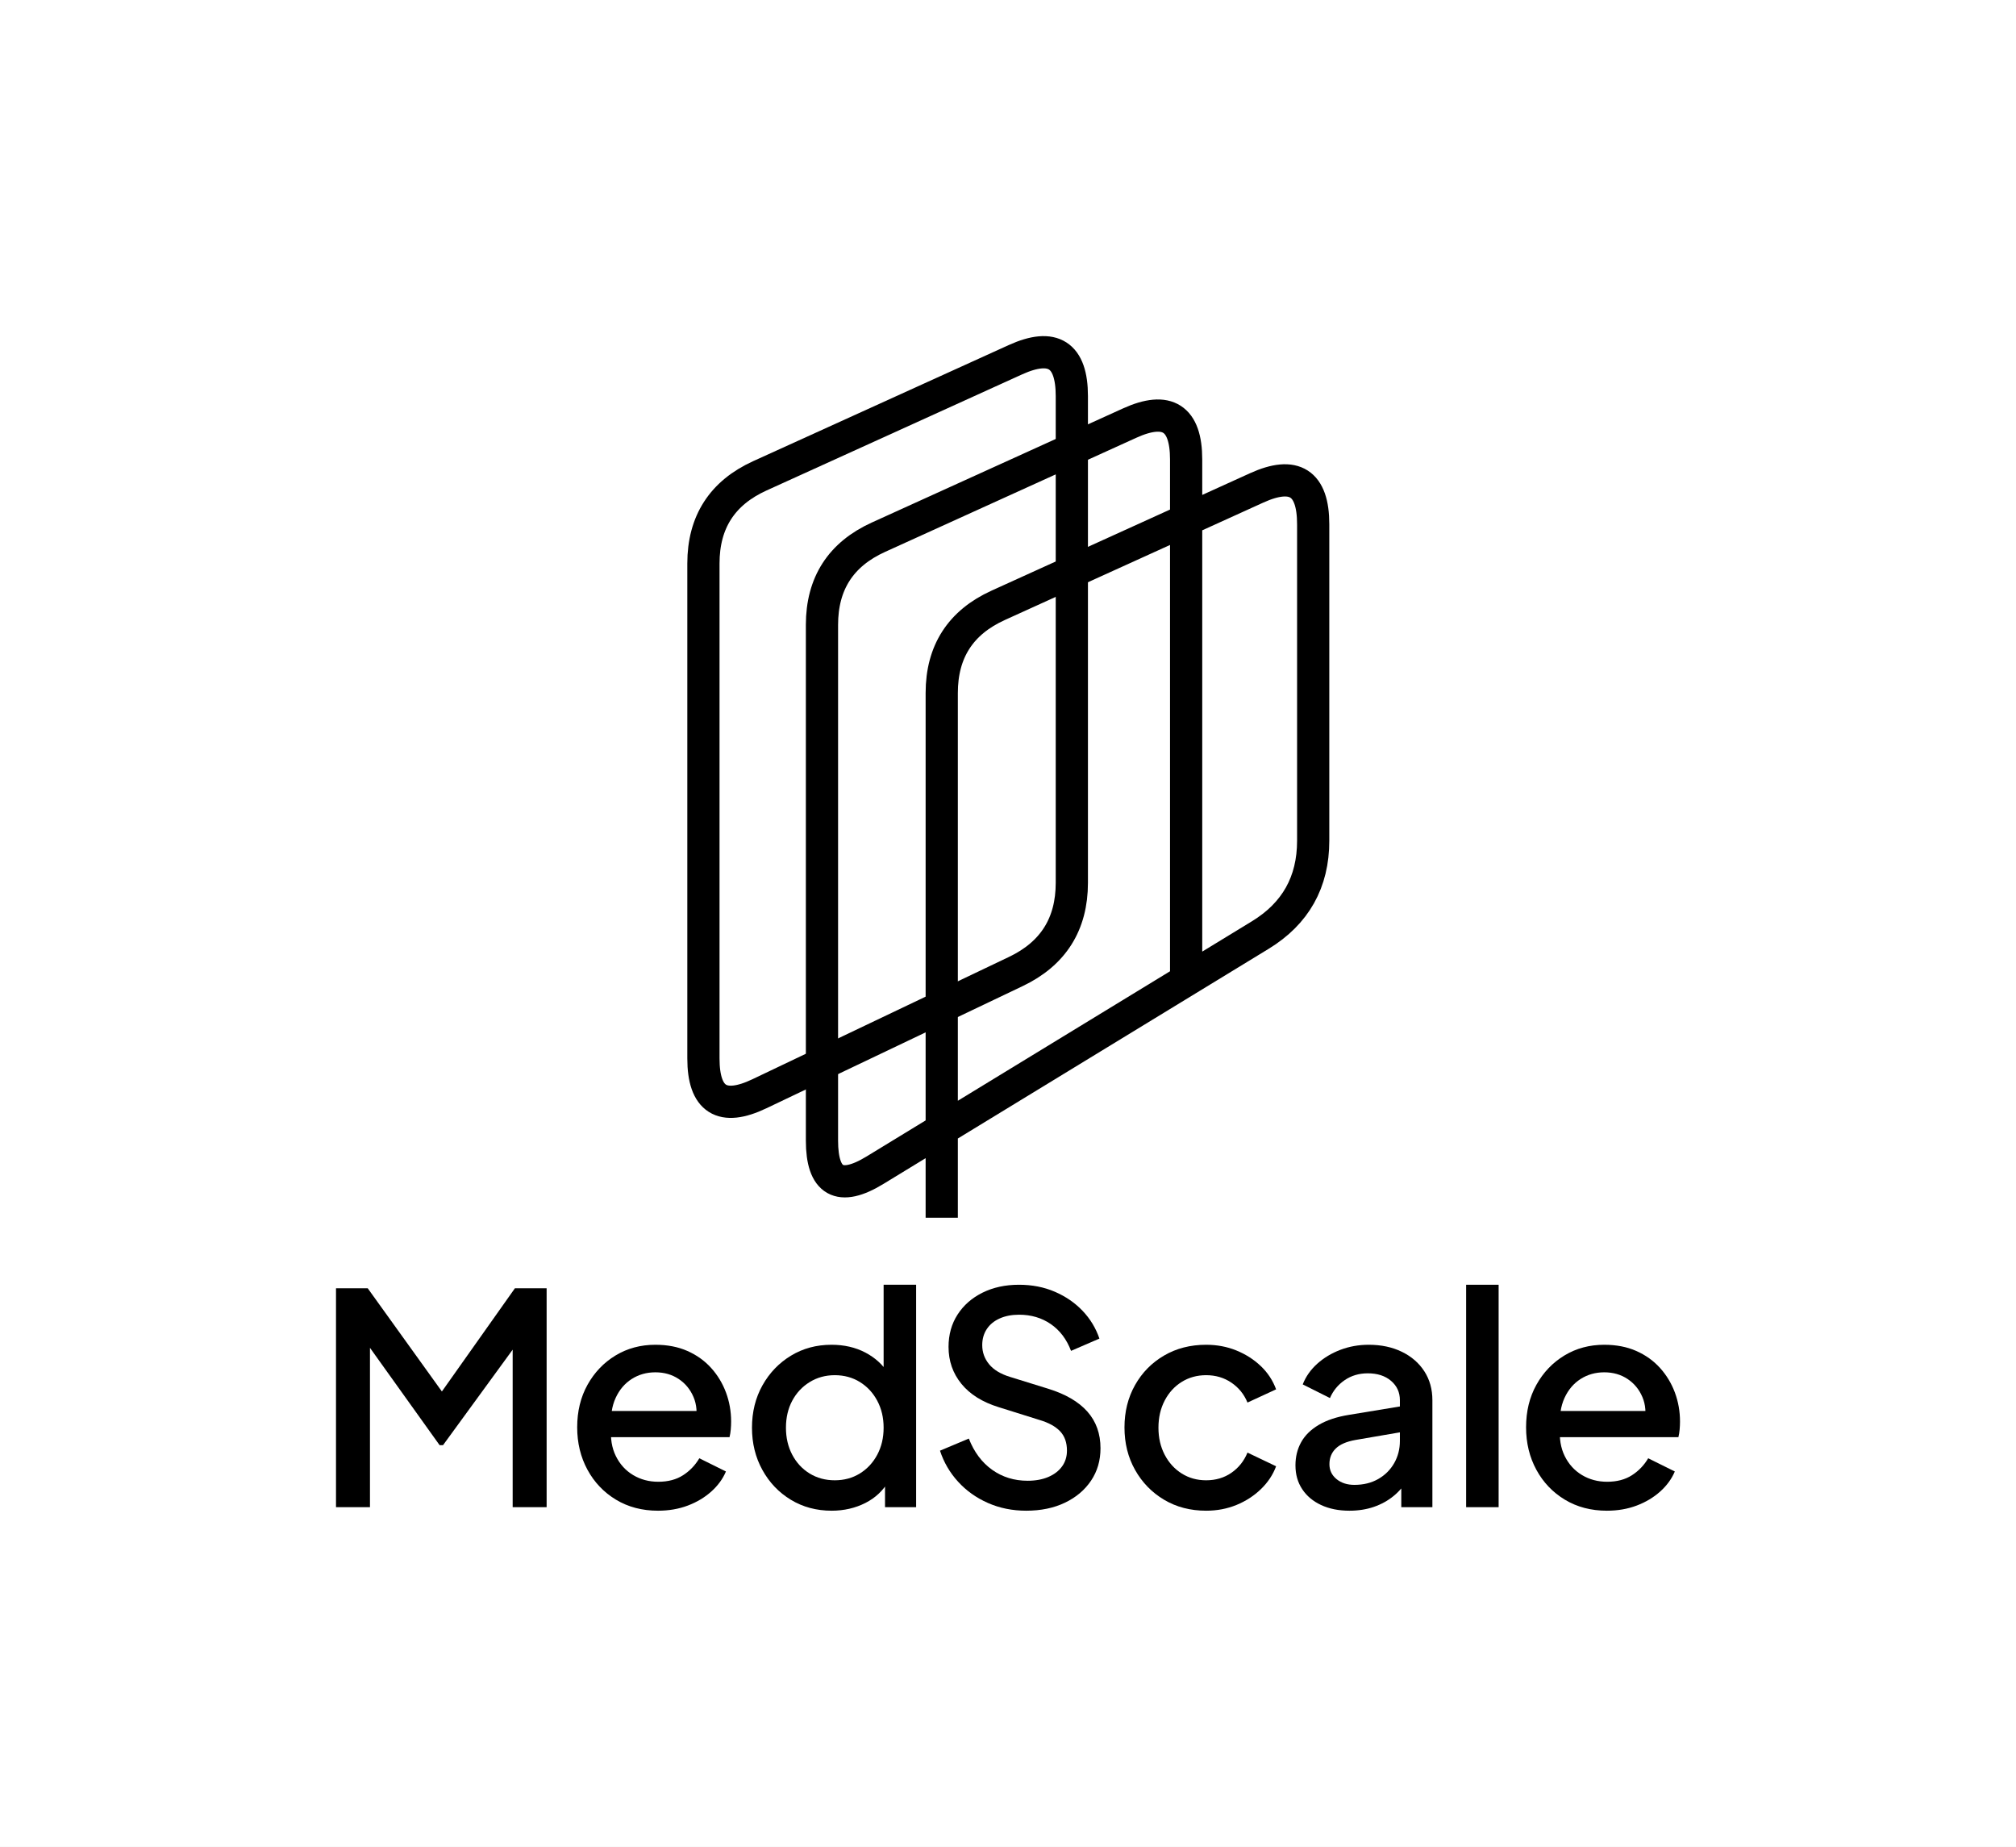
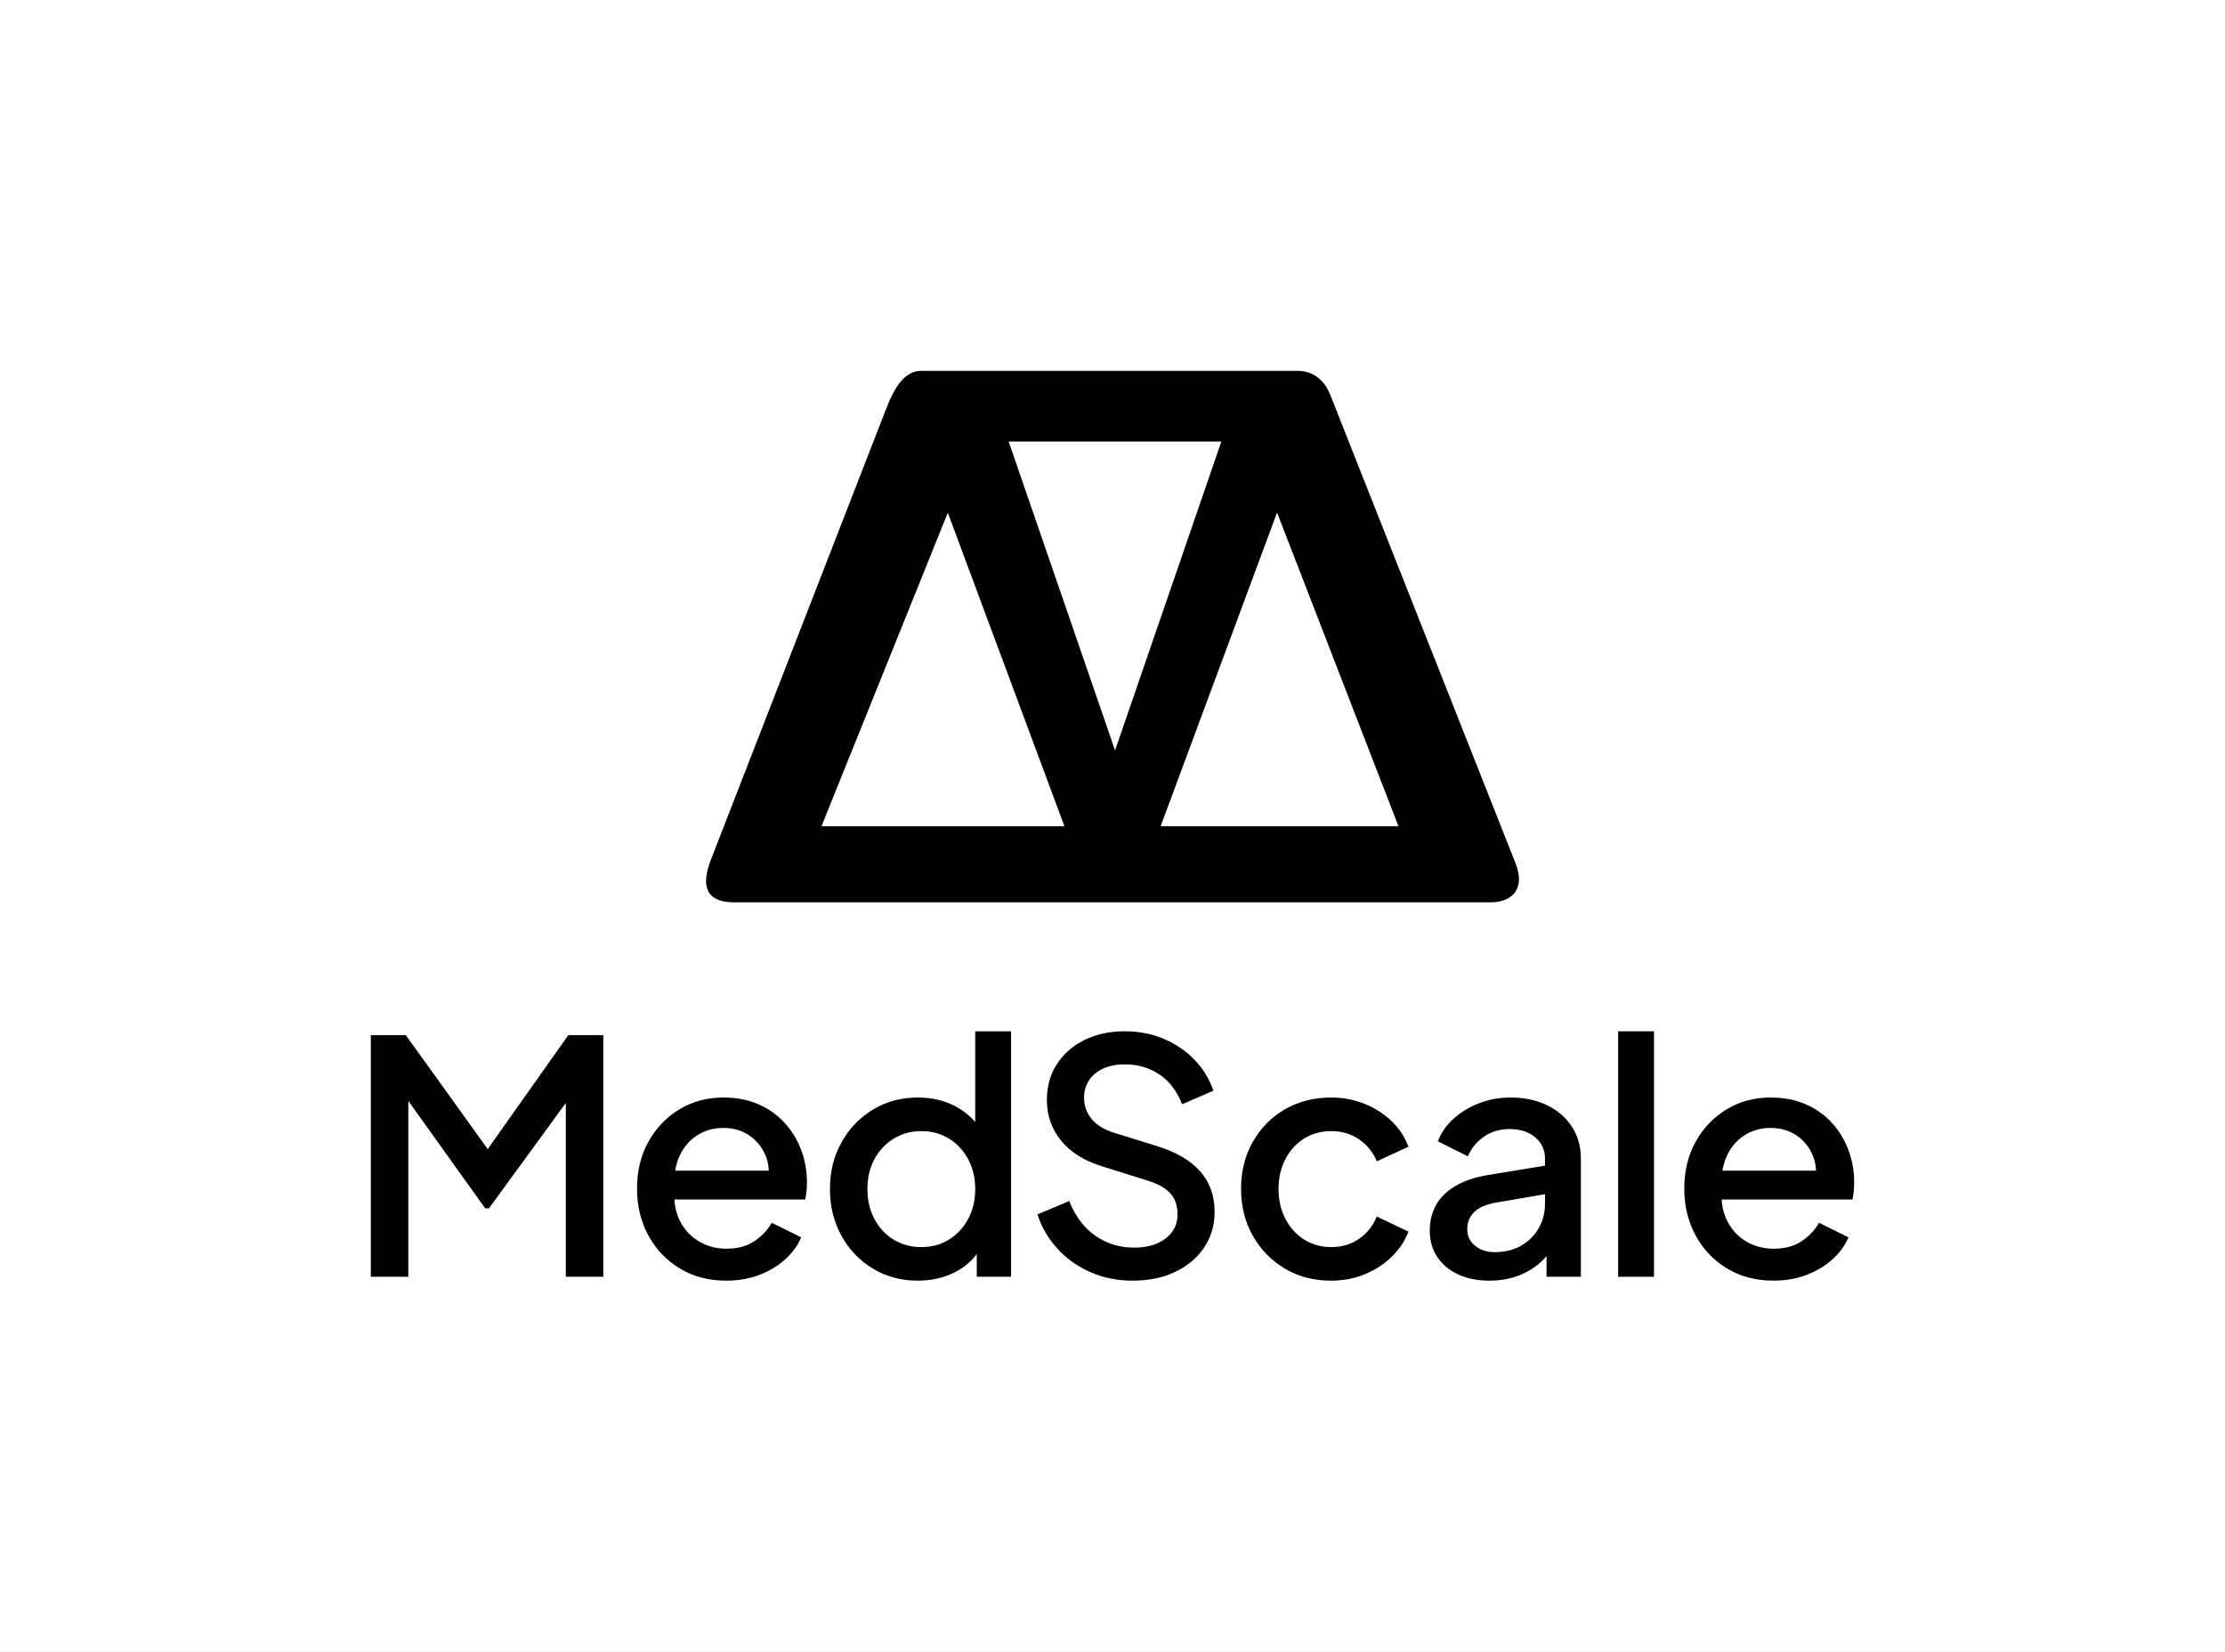
- <svg xmlns="http://www.w3.org/2000/svg" viewBox="0 0 1658.05 1518.59" role="img" aria-labelledby="title description">
-   <rect width="1658.05" height="1518.59" fill="#FFFFFF" />
-   <g id="medscale-frames" transform="translate(565.027 276.342) scale(1)" fill="none" stroke="#000000" stroke-width="26.5" stroke-linejoin="round" stroke-linecap="butt">
-     <path d="M13.5 390.5L13.5 187Q13.5 136 59.93 114.91L270.07 19.47Q316.5 -1.62 316.5 49.38L316.5 449.56Q316.5 500.56 270.46 522.51L59.54 623.05Q13.5 645 13.5 594Z" />
-     <path d="M209.5 725L209.5 293.5Q209.5 242.5 255.93 221.41L468.57 124.83Q515 103.74 515 154.74L515 415Q515 466 471.46 492.56L154.54 685.94Q111 712.5 111 661.5L111 237.5Q111 186.5 157.43 165.41L364.07 71.56Q410.5 50.47 410.5 101.47L410.5 529.76" />
+ <svg xmlns="http://www.w3.org/2000/svg" viewBox="0 0 1658.05 1230.59" role="img" aria-labelledby="title description">
+   <rect width="1658.05" height="1230.59" fill="#FFFFFF" />
+   <g id="medscale-symbol" transform="translate(526.157 276.342) scale(0.760646)" fill="#000000" fill-rule="evenodd">
+     <path d="M210.83 0L579.63 0C596.18 0 606.46 10.69 611.45 23.3L792.93 482.11C803.53 508.91 787.93 520.61 768.81 520.61L27.28 520.61C2.08 520.61 -6.18 506.94 4.68 479L176.62 36.63C185.41 14.02 195.49 0 210.83 0ZM296.48 69.3L504.78 69.3L400.68 371.8ZM236.83 138.95L351.08 446.05L113.08 446.05ZM559.38 138.8L678.33 446.05L445.33 446.05Z" />
  </g>
-   <g id="medscale-wordmark" transform="translate(276.342 1056.442) scale(1)" fill="#000000">
+   <g id="medscale-wordmark" transform="translate(276.342 768.442) scale(1)" fill="#000000">
    <path d="M0 182.9V2.9H26.09L93.63 96.86H80.65L147.14 2.9H173.23V182.9H145.3V36.22L155.71 39.1L88.02 131.92H85.22L18.8 39.1L27.94 36.22V182.9Z" />
    <path d="M264.81 185.8Q245.31 185.8 230.29 176.75Q215.28 167.7 206.82 152.12Q198.36 136.55 198.36 117.21Q198.36 97.52 206.86 82.25Q215.37 66.97 229.9 58.16Q244.44 49.35 262.65 49.35Q277.47 49.35 288.98 54.43Q300.49 59.51 308.5 68.38Q316.52 77.26 320.74 88.6Q324.97 99.94 324.97 112.57Q324.97 115.67 324.67 119.04Q324.37 122.4 323.66 125.31H219.26V103.81H308.45L295.73 113.58Q298.02 101.67 294.03 92.31Q290.04 82.94 281.81 77.47Q273.58 72 262.65 72Q251.83 72 243.23 77.48Q234.62 82.96 229.97 93.1Q225.32 103.25 226.3 117.45Q225.2 130.84 230.16 140.89Q235.12 150.93 244.32 156.46Q253.52 162 265.04 162Q277.12 162 285.46 156.61Q293.8 151.22 298.81 142.68L320.7 153.54Q316.84 162.69 308.69 170.01Q300.55 177.32 289.38 181.56Q278.21 185.8 264.81 185.8Z" />
    <path d="M407.63 185.8Q388.93 185.8 374.09 176.81Q359.25 167.82 350.69 152.3Q342.12 136.79 342.12 117.57Q342.12 98.12 350.74 82.72Q359.37 67.33 374.14 58.34Q388.92 49.35 407.51 49.35Q423.15 49.35 435.34 55.74Q447.52 62.12 454.55 73.3L450.39 79.41V0H477.12V182.9H451.54V156.2L454.67 161.15Q447.9 173.1 435.36 179.45Q422.81 185.8 407.63 185.8ZM410.2 160.79Q421.76 160.79 430.83 155.19Q439.91 149.58 445.15 139.78Q450.39 129.98 450.39 117.57Q450.39 105.17 445.15 95.37Q439.91 85.57 430.83 79.96Q421.76 74.36 410.2 74.36Q398.77 74.36 389.59 80.02Q380.4 85.68 375.23 95.36Q370.06 105.04 370.06 117.57Q370.06 129.98 375.23 139.78Q380.4 149.58 389.52 155.19Q398.65 160.79 410.2 160.79Z" />
    <path d="M567.66 185.8Q550.62 185.8 536.21 179.45Q521.79 173.1 511.61 161.93Q501.43 150.77 496.75 136.44L520.46 126.48Q526.97 143.12 539.63 152.15Q552.29 161.17 568.81 161.17Q578.57 161.17 585.84 158.06Q593.11 154.95 597.14 149.39Q601.17 143.83 601.17 136.38Q601.17 126.42 595.53 120.49Q589.89 114.56 578.88 111.27L545.13 100.69Q524.89 94.44 514.34 81.45Q503.78 68.46 503.78 51.1Q503.78 36.04 511.19 24.53Q518.6 13.02 531.72 6.51Q544.84 0 561.68 0Q577.87 0 591.19 5.75Q604.52 11.49 613.98 21.39Q623.43 31.28 627.87 44.27L604.53 54.36Q599.08 40.02 587.85 32.32Q576.63 24.63 561.81 24.63Q552.79 24.63 545.92 27.68Q539.04 30.73 535.26 36.4Q531.49 42.08 531.49 49.65Q531.49 58.47 537.12 65.34Q542.75 72.21 554.26 75.75L585.64 85.47Q607.13 92.1 617.95 104.28Q628.76 116.46 628.76 134.46Q628.76 149.53 620.99 161.09Q613.22 172.66 599.48 179.23Q585.74 185.8 567.66 185.8Z" />
    <path d="M715.63 185.8Q696.2 185.8 681.07 176.8Q665.95 167.8 657.21 152.29Q648.48 136.78 648.48 117.33Q648.48 97.89 657.16 82.5Q665.83 67.1 681.02 58.23Q696.2 49.35 715.63 49.35Q728.98 49.35 740.52 54.04Q752.07 58.74 760.63 66.91Q769.19 75.08 773.18 86.01L749.64 96.87Q745.5 86.71 736.45 80.53Q727.41 74.36 715.63 74.36Q704.43 74.36 695.54 79.9Q686.65 85.44 681.54 95.24Q676.42 105.04 676.42 117.57Q676.42 129.98 681.54 139.78Q686.65 149.58 695.54 155.19Q704.43 160.79 715.63 160.79Q727.52 160.79 736.44 154.61Q745.37 148.43 749.64 138.02L773.18 149.26Q769.31 159.71 760.75 168Q752.19 176.3 740.64 181.05Q729.09 185.8 715.63 185.8Z" />
    <path d="M833.47 185.8Q820.23 185.8 810.22 181.14Q800.21 176.49 794.66 168.1Q789.1 159.72 789.1 148.51Q789.1 137.91 793.79 129.46Q798.49 121 808.3 115.21Q818.11 109.41 833.06 106.99L878.86 99.45V120.7L838.44 127.63Q827.41 129.59 822.22 134.68Q817.04 139.77 817.04 147.56Q817.04 154.99 822.83 159.77Q828.63 164.55 837.55 164.55Q848.77 164.55 857.19 159.73Q865.6 154.91 870.3 146.68Q874.99 138.46 874.99 128.45V94.9Q874.99 85.26 867.74 79.04Q860.49 72.83 848.57 72.83Q837.76 72.83 829.57 78.46Q821.37 84.09 817.48 93.17L795.09 81.94Q798.83 72.34 806.96 65.01Q815.1 57.67 826.06 53.51Q837.01 49.35 849.37 49.35Q864.77 49.35 876.63 55.14Q888.48 60.92 895.1 71.17Q901.72 81.41 901.72 94.9V182.9H876.14V159.23L881.44 159.93Q876.91 167.87 869.84 173.68Q862.77 179.48 853.63 182.64Q844.48 185.8 833.47 185.8Z" />
    <path d="M929.48 182.9V0H956.2V182.9Z" />
    <path d="M1045.21 185.8Q1025.72 185.8 1010.7 176.75Q995.68 167.7 987.22 152.12Q978.77 136.55 978.77 117.21Q978.77 97.52 987.27 82.25Q995.77 66.97 1010.3 58.16Q1024.84 49.35 1043.05 49.35Q1057.87 49.35 1069.38 54.43Q1080.89 59.51 1088.91 68.38Q1096.92 77.26 1101.15 88.6Q1105.37 99.94 1105.37 112.57Q1105.37 115.67 1105.07 119.04Q1104.77 122.4 1104.06 125.31H999.66V103.81H1088.85L1076.13 113.58Q1078.42 101.67 1074.43 92.31Q1070.44 82.94 1062.21 77.47Q1053.98 72 1043.05 72Q1032.23 72 1023.63 77.48Q1015.02 82.96 1010.37 93.1Q1005.72 103.25 1006.7 117.45Q1005.61 130.84 1010.56 140.89Q1015.52 150.93 1024.72 156.46Q1033.92 162 1045.44 162Q1057.52 162 1065.86 156.61Q1074.21 151.22 1079.21 142.68L1101.1 153.54Q1097.24 162.69 1089.09 170.01Q1080.95 177.32 1069.78 181.56Q1058.62 185.8 1045.21 185.8Z" />
  </g>
</svg>
